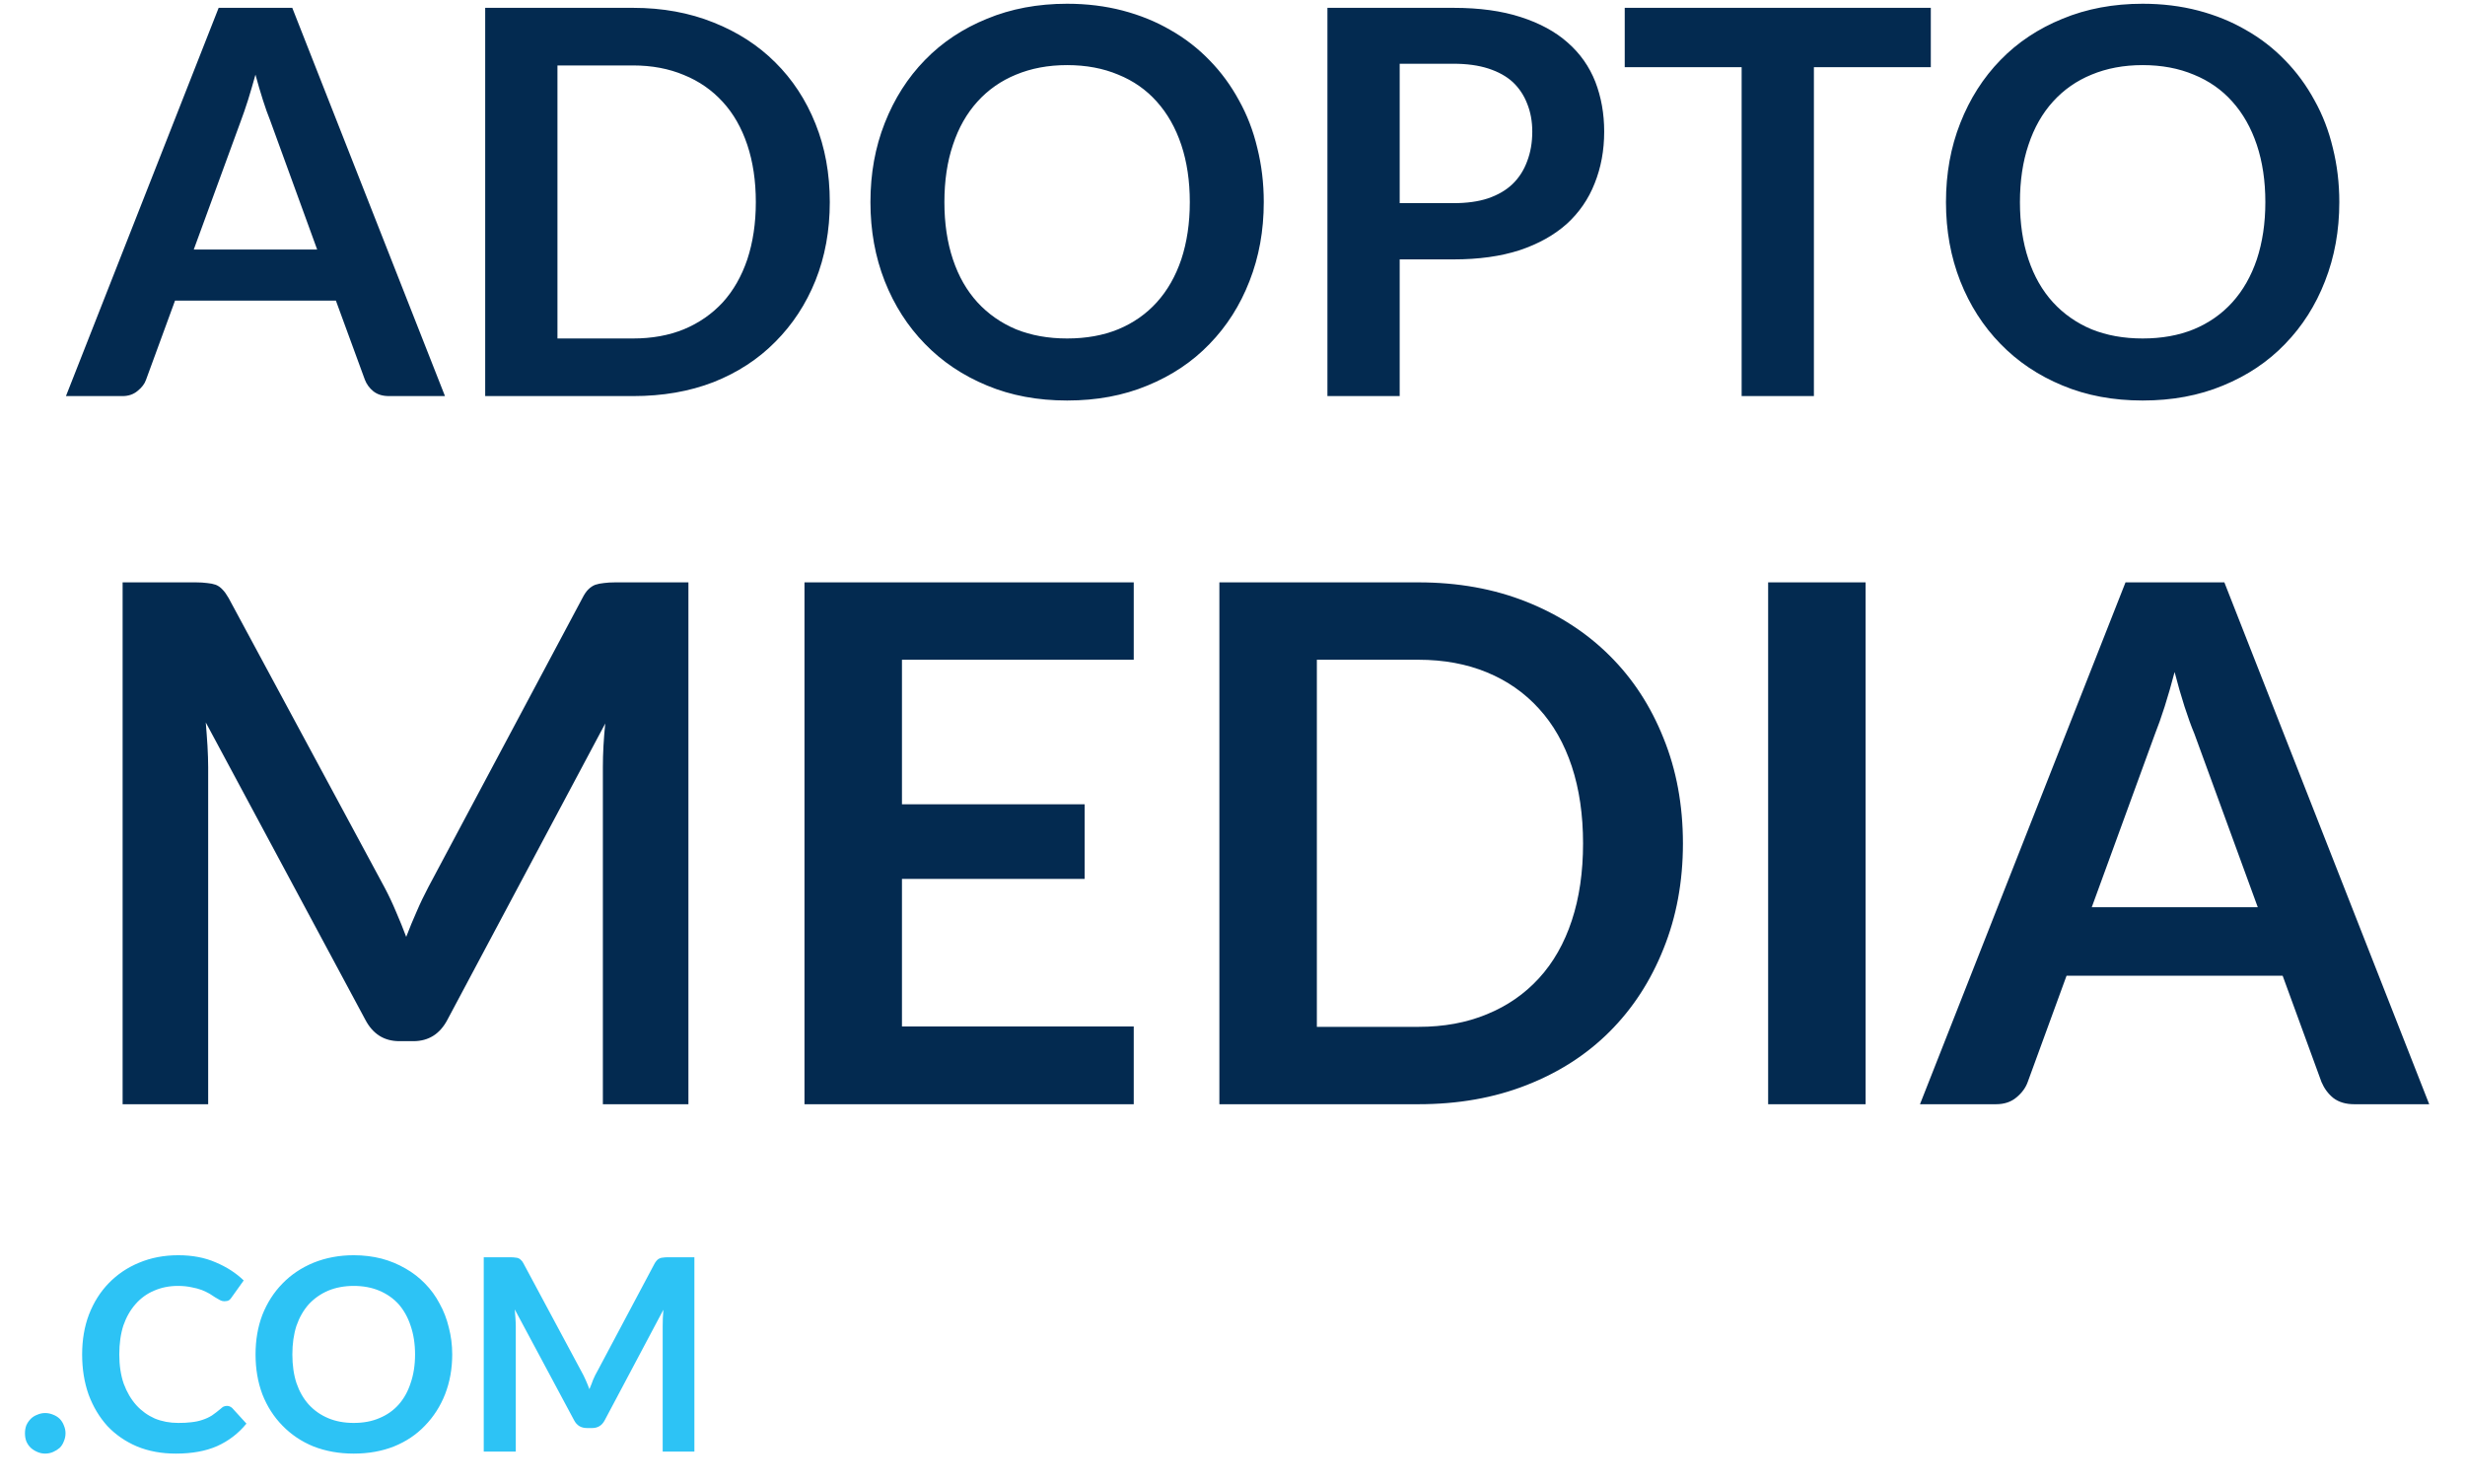
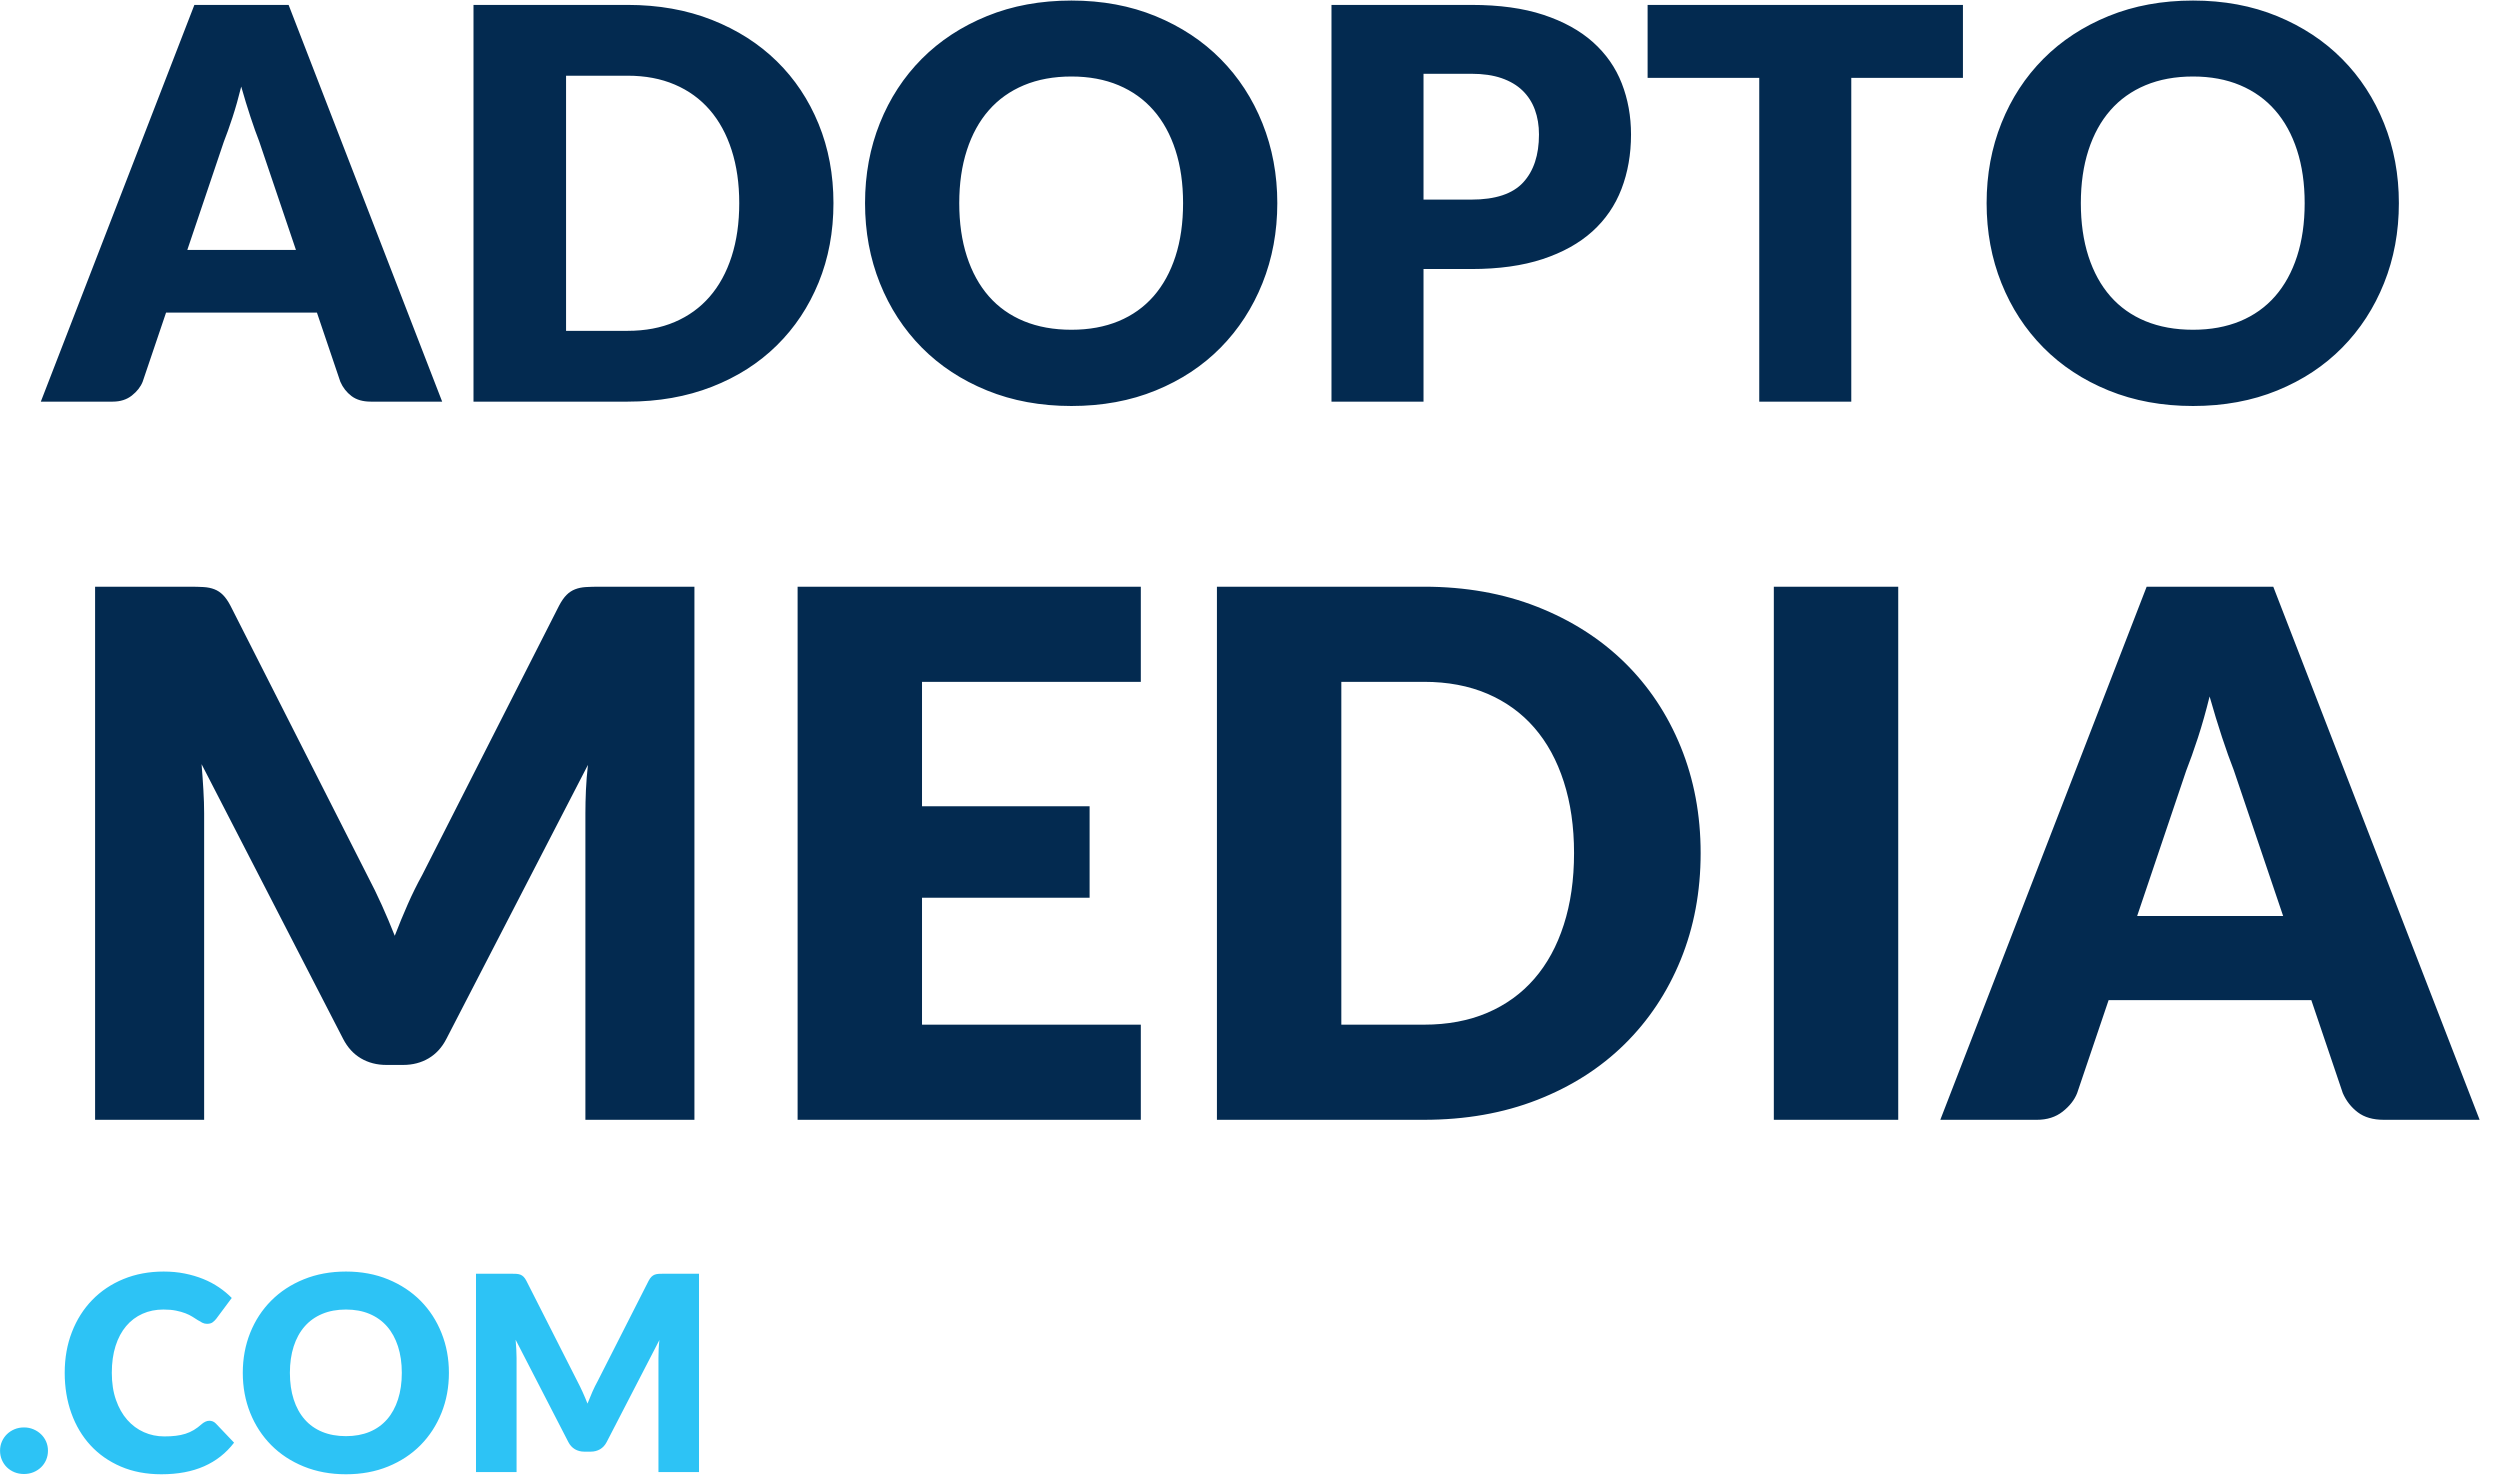
- <svg xmlns="http://www.w3.org/2000/svg" width="113px" height="68px" viewBox="0 0 113 68" version="1.1">
-   <g id="Page-1" stroke="none" stroke-width="1" fill="none" fill-rule="evenodd" font-family="Lato-Black, Lato" font-weight="700">
-     <g id="Adoptomedia-home" transform="translate(-34, -42)">
+ <svg xmlns="http://www.w3.org/2000/svg" width="113px" height="67px" viewBox="0 0 113 67" version="1.1">
+   <g id="Page-1" stroke="none" stroke-width="1" fill="none" fill-rule="evenodd">
+     <g id="Adoptomedia-home" transform="translate(-35, -42)" fill-rule="nonzero">
      <g id="Logo" transform="translate(34, 36)">
-         <text id="ADOPTO" font-size="24.615" fill="#032A50">
-           <tspan x="3.165" y="24.154">ADOPTO</tspan>
-         </text>
-         <text id="MEDIA" font-size="33.077" fill="#032A50">
-           <tspan x="2.966" y="56.615">MEDIA</tspan>
-         </text>
-         <text id=".COM" font-size="12.308" fill="#2DC3F5">
-           <tspan x="0.614" y="72.538">.COM</tspan>
-         </text>
+         <path d="M14.377,17.298 L12.715,12.388 C12.592,12.076 12.461,11.709 12.322,11.286 C12.182,10.864 12.043,10.406 11.903,9.914 C11.78,10.414 11.649,10.878 11.509,11.305 C11.37,11.731 11.238,12.101 11.115,12.412 L9.466,17.298 L14.377,17.298 Z M20.986,24.154 L17.762,24.154 C17.401,24.154 17.109,24.07 16.888,23.902 C16.666,23.733 16.498,23.518 16.383,23.255 L15.325,20.129 L8.506,20.129 L7.448,23.255 C7.357,23.485 7.195,23.692 6.962,23.877 C6.728,24.062 6.438,24.154 6.094,24.154 L2.845,24.154 L9.786,6.222 L14.045,6.222 L20.986,24.154 Z M38.672,15.182 C38.672,16.478 38.449,17.674 38.002,18.769 C37.554,19.865 36.925,20.812 36.112,21.612 C35.3,22.412 34.322,23.036 33.177,23.483 C32.032,23.93 30.763,24.154 29.368,24.154 L22.402,24.154 L22.402,6.222 L29.368,6.222 C30.763,6.222 32.032,6.447 33.177,6.898 C34.322,7.35 35.3,7.973 36.112,8.769 C36.925,9.565 37.554,10.511 38.002,11.606 C38.449,12.702 38.672,13.893 38.672,15.182 Z M34.414,15.182 C34.414,14.295 34.299,13.495 34.069,12.782 C33.839,12.068 33.509,11.463 33.078,10.966 C32.648,10.47 32.121,10.088 31.497,9.822 C30.873,9.555 30.164,9.422 29.368,9.422 L26.586,9.422 L26.586,20.954 L29.368,20.954 C30.164,20.954 30.873,20.821 31.497,20.554 C32.121,20.287 32.648,19.906 33.078,19.409 C33.509,18.913 33.839,18.308 34.069,17.594 C34.299,16.88 34.414,16.076 34.414,15.182 Z M58.734,15.182 C58.734,16.478 58.51,17.684 58.063,18.8 C57.616,19.916 56.986,20.886 56.174,21.711 C55.362,22.535 54.383,23.182 53.238,23.649 C52.094,24.117 50.824,24.351 49.429,24.351 C48.034,24.351 46.763,24.117 45.614,23.649 C44.465,23.182 43.483,22.535 42.666,21.711 C41.85,20.886 41.218,19.916 40.771,18.8 C40.324,17.684 40.1,16.478 40.1,15.182 C40.1,13.885 40.324,12.679 40.771,11.563 C41.218,10.447 41.85,9.479 42.666,8.658 C43.483,7.838 44.465,7.194 45.614,6.726 C46.763,6.258 48.034,6.025 49.429,6.025 C50.824,6.025 52.094,6.261 53.238,6.732 C54.383,7.204 55.362,7.85 56.174,8.671 C56.986,9.491 57.616,10.459 58.063,11.575 C58.51,12.691 58.734,13.893 58.734,15.182 Z M54.475,15.182 C54.475,14.295 54.361,13.497 54.131,12.788 C53.901,12.078 53.571,11.477 53.14,10.985 C52.709,10.492 52.182,10.115 51.558,9.852 C50.935,9.59 50.225,9.458 49.429,9.458 C48.625,9.458 47.909,9.59 47.282,9.852 C46.654,10.115 46.125,10.492 45.694,10.985 C45.263,11.477 44.933,12.078 44.703,12.788 C44.473,13.497 44.358,14.295 44.358,15.182 C44.358,16.076 44.473,16.878 44.703,17.588 C44.933,18.297 45.263,18.898 45.694,19.391 C46.125,19.883 46.654,20.258 47.282,20.517 C47.909,20.775 48.625,20.905 49.429,20.905 C50.225,20.905 50.935,20.775 51.558,20.517 C52.182,20.258 52.709,19.883 53.14,19.391 C53.571,18.898 53.901,18.297 54.131,17.588 C54.361,16.878 54.475,16.076 54.475,15.182 Z M67.509,15.022 C68.592,15.022 69.372,14.763 69.848,14.246 C70.324,13.729 70.562,13.007 70.562,12.08 C70.562,11.67 70.5,11.296 70.377,10.96 C70.254,10.624 70.067,10.334 69.817,10.092 C69.567,9.85 69.251,9.664 68.869,9.532 C68.488,9.401 68.034,9.335 67.509,9.335 L65.343,9.335 L65.343,15.022 L67.509,15.022 Z M67.509,6.222 C68.773,6.222 69.858,6.371 70.765,6.671 C71.671,6.97 72.418,7.383 73.005,7.908 C73.591,8.433 74.024,9.052 74.303,9.766 C74.582,10.48 74.722,11.251 74.722,12.08 C74.722,12.974 74.578,13.795 74.291,14.542 C74.004,15.288 73.565,15.928 72.974,16.462 C72.383,16.995 71.634,17.411 70.728,17.711 C69.821,18.01 68.748,18.16 67.509,18.16 L65.343,18.16 L65.343,24.154 L61.183,24.154 L61.183,6.222 L67.509,6.222 Z M89.725,9.52 L84.678,9.52 L84.678,24.154 L80.518,24.154 L80.518,9.52 L75.472,9.52 L75.472,6.222 L89.725,6.222 L89.725,9.52 Z M109.429,15.182 C109.429,16.478 109.206,17.684 108.758,18.8 C108.311,19.916 107.682,20.886 106.869,21.711 C106.057,22.535 105.078,23.182 103.934,23.649 C102.789,24.117 101.519,24.351 100.125,24.351 C98.73,24.351 97.458,24.117 96.309,23.649 C95.161,23.182 94.178,22.535 93.362,21.711 C92.545,20.886 91.913,19.916 91.466,18.8 C91.019,17.684 90.795,16.478 90.795,15.182 C90.795,13.885 91.019,12.679 91.466,11.563 C91.913,10.447 92.545,9.479 93.362,8.658 C94.178,7.838 95.161,7.194 96.309,6.726 C97.458,6.258 98.73,6.025 100.125,6.025 C101.519,6.025 102.789,6.261 103.934,6.732 C105.078,7.204 106.057,7.85 106.869,8.671 C107.682,9.491 108.311,10.459 108.758,11.575 C109.206,12.691 109.429,13.893 109.429,15.182 Z M105.171,15.182 C105.171,14.295 105.056,13.497 104.826,12.788 C104.596,12.078 104.266,11.477 103.835,10.985 C103.405,10.492 102.877,10.115 102.254,9.852 C101.63,9.59 100.921,9.458 100.125,9.458 C99.321,9.458 98.605,9.59 97.977,9.852 C97.349,10.115 96.82,10.492 96.389,10.985 C95.958,11.477 95.628,12.078 95.398,12.788 C95.169,13.497 95.054,14.295 95.054,15.182 C95.054,16.076 95.169,16.878 95.398,17.588 C95.628,18.297 95.958,18.898 96.389,19.391 C96.82,19.883 97.349,20.258 97.977,20.517 C98.605,20.775 99.321,20.905 100.125,20.905 C100.921,20.905 101.63,20.775 102.254,20.517 C102.877,20.258 103.405,19.883 103.835,19.391 C104.266,18.898 104.596,18.297 104.826,17.588 C105.056,16.878 105.171,16.076 105.171,15.182 Z" id="ADOPTO" fill="#032A50" />
+         <path d="M32.388,32.519 L32.388,56.615 L27.46,56.615 L27.46,42.756 C27.46,42.436 27.468,42.089 27.484,41.714 C27.501,41.339 27.531,40.959 27.575,40.573 L21.175,52.96 C20.977,53.346 20.709,53.638 20.373,53.837 C20.037,54.035 19.653,54.135 19.223,54.135 L18.463,54.135 C18.033,54.135 17.65,54.035 17.313,53.837 C16.977,53.638 16.71,53.346 16.511,52.96 L10.111,40.54 C10.144,40.937 10.171,41.326 10.193,41.706 C10.216,42.086 10.227,42.436 10.227,42.756 L10.227,56.615 L5.298,56.615 L5.298,32.519 L9.565,32.519 C9.808,32.519 10.02,32.524 10.202,32.535 C10.384,32.546 10.546,32.579 10.69,32.635 C10.833,32.69 10.962,32.775 11.078,32.891 C11.194,33.007 11.307,33.169 11.417,33.379 L17.619,45.601 C17.84,46.02 18.052,46.455 18.256,46.907 C18.46,47.359 18.656,47.822 18.843,48.297 C19.031,47.811 19.226,47.337 19.43,46.874 C19.634,46.411 19.852,45.97 20.083,45.551 L26.269,33.379 C26.379,33.169 26.492,33.007 26.608,32.891 C26.724,32.775 26.853,32.69 26.997,32.635 C27.14,32.579 27.302,32.546 27.484,32.535 C27.666,32.524 27.879,32.519 28.121,32.519 L32.388,32.519 Z M42.675,36.819 L42.675,42.442 L50.25,42.442 L50.25,46.577 L42.675,46.577 L42.675,52.315 L52.565,52.315 L52.565,56.615 L37.052,56.615 L37.052,32.519 L52.565,32.519 L52.565,36.819 L42.675,36.819 Z M77.869,44.559 C77.869,46.301 77.568,47.908 76.968,49.38 C76.367,50.852 75.52,52.125 74.429,53.2 C73.337,54.275 72.023,55.113 70.484,55.714 C68.946,56.315 67.24,56.615 65.366,56.615 L56.005,56.615 L56.005,32.519 L65.366,32.519 C67.24,32.519 68.946,32.822 70.484,33.428 C72.023,34.035 73.337,34.873 74.429,35.942 C75.52,37.012 76.367,38.282 76.968,39.754 C77.568,41.226 77.869,42.828 77.869,44.559 Z M72.147,44.559 C72.147,43.368 71.992,42.293 71.683,41.334 C71.375,40.375 70.931,39.561 70.352,38.894 C69.773,38.227 69.065,37.715 68.227,37.356 C67.389,36.998 66.435,36.819 65.366,36.819 L61.628,36.819 L61.628,52.315 L65.366,52.315 C66.435,52.315 67.389,52.136 68.227,51.778 C69.065,51.42 69.773,50.907 70.352,50.24 C70.931,49.573 71.375,48.76 71.683,47.8 C71.992,46.841 72.147,45.761 72.147,44.559 Z M86.8,56.615 L81.177,56.615 L81.177,32.519 L86.8,32.519 L86.8,56.615 Z M104.198,47.403 L101.965,40.805 C101.8,40.386 101.624,39.892 101.436,39.324 C101.249,38.757 101.061,38.142 100.874,37.48 C100.708,38.153 100.532,38.776 100.345,39.349 C100.157,39.923 99.981,40.419 99.815,40.838 L97.599,47.403 L104.198,47.403 Z M113.079,56.615 L108.746,56.615 C108.261,56.615 107.87,56.502 107.572,56.276 C107.274,56.05 107.048,55.761 106.894,55.408 L105.472,51.207 L96.309,51.207 L94.887,55.408 C94.766,55.717 94.548,55.995 94.234,56.243 C93.919,56.491 93.531,56.615 93.068,56.615 L88.702,56.615 L98.029,32.519 L103.752,32.519 L113.079,56.615 Z" id="MEDIA" fill="#032A50" />
+         <path d="M1.002,71.572 C1.002,71.425 1.029,71.287 1.085,71.16 C1.14,71.033 1.216,70.922 1.312,70.828 C1.409,70.733 1.523,70.658 1.654,70.603 C1.785,70.548 1.929,70.52 2.085,70.52 C2.236,70.52 2.378,70.548 2.509,70.603 C2.641,70.658 2.755,70.733 2.854,70.828 C2.952,70.922 3.029,71.033 3.085,71.16 C3.14,71.287 3.168,71.425 3.168,71.572 C3.168,71.72 3.14,71.858 3.085,71.988 C3.029,72.117 2.952,72.229 2.854,72.323 C2.755,72.417 2.641,72.491 2.509,72.545 C2.378,72.598 2.236,72.625 2.085,72.625 C1.929,72.625 1.785,72.598 1.654,72.545 C1.523,72.491 1.409,72.417 1.312,72.323 C1.216,72.229 1.14,72.117 1.085,71.988 C1.029,71.858 1.002,71.72 1.002,71.572 Z M10.466,70.218 C10.515,70.218 10.565,70.228 10.614,70.246 C10.663,70.265 10.71,70.296 10.755,70.342 L11.58,71.209 C11.219,71.681 10.767,72.037 10.223,72.277 C9.679,72.517 9.036,72.637 8.294,72.637 C7.613,72.637 7.003,72.521 6.463,72.289 C5.924,72.057 5.466,71.737 5.091,71.329 C4.715,70.921 4.427,70.437 4.226,69.877 C4.025,69.317 3.925,68.709 3.925,68.052 C3.925,67.384 4.033,66.769 4.251,66.209 C4.468,65.649 4.774,65.166 5.168,64.76 C5.562,64.354 6.033,64.038 6.583,63.812 C7.133,63.587 7.738,63.474 8.398,63.474 C8.735,63.474 9.052,63.504 9.349,63.563 C9.647,63.623 9.925,63.705 10.183,63.809 C10.442,63.914 10.679,64.04 10.897,64.188 C11.114,64.335 11.307,64.495 11.475,64.668 L10.774,65.609 C10.729,65.667 10.675,65.719 10.614,65.766 C10.552,65.813 10.466,65.837 10.355,65.837 C10.282,65.837 10.212,65.821 10.146,65.788 C10.081,65.755 10.011,65.715 9.937,65.668 C9.863,65.621 9.782,65.569 9.694,65.514 C9.606,65.458 9.501,65.407 9.38,65.36 C9.259,65.313 9.117,65.273 8.955,65.24 C8.793,65.207 8.604,65.191 8.386,65.191 C8.042,65.191 7.727,65.254 7.442,65.382 C7.156,65.509 6.91,65.694 6.703,65.938 C6.496,66.183 6.336,66.482 6.223,66.837 C6.11,67.192 6.054,67.597 6.054,68.052 C6.054,68.512 6.116,68.92 6.242,69.277 C6.367,69.634 6.537,69.934 6.752,70.178 C6.968,70.423 7.219,70.608 7.506,70.735 C7.793,70.863 8.101,70.926 8.429,70.926 C8.618,70.926 8.79,70.917 8.946,70.898 C9.102,70.88 9.248,70.849 9.383,70.806 C9.518,70.763 9.646,70.706 9.765,70.634 C9.884,70.562 10.005,70.471 10.128,70.36 C10.177,70.319 10.23,70.285 10.288,70.258 C10.345,70.232 10.405,70.218 10.466,70.218 Z M21.291,68.052 C21.291,68.701 21.179,69.304 20.955,69.862 C20.732,70.419 20.417,70.905 20.011,71.317 C19.605,71.729 19.115,72.052 18.543,72.286 C17.971,72.52 17.336,72.637 16.638,72.637 C15.941,72.637 15.305,72.52 14.731,72.286 C14.156,72.052 13.665,71.729 13.257,71.317 C12.849,70.905 12.533,70.419 12.309,69.862 C12.086,69.304 11.974,68.701 11.974,68.052 C11.974,67.404 12.086,66.801 12.309,66.243 C12.533,65.685 12.849,65.201 13.257,64.791 C13.665,64.381 14.156,64.058 14.731,63.825 C15.305,63.591 15.941,63.474 16.638,63.474 C17.336,63.474 17.971,63.592 18.543,63.828 C19.115,64.064 19.605,64.387 20.011,64.797 C20.417,65.207 20.732,65.691 20.955,66.249 C21.179,66.807 21.291,67.408 21.291,68.052 Z M19.162,68.052 C19.162,67.609 19.104,67.21 18.989,66.855 C18.874,66.501 18.709,66.2 18.494,65.954 C18.278,65.708 18.015,65.519 17.703,65.388 C17.391,65.256 17.036,65.191 16.638,65.191 C16.236,65.191 15.878,65.256 15.565,65.388 C15.251,65.519 14.986,65.708 14.771,65.954 C14.555,66.2 14.39,66.501 14.275,66.855 C14.161,67.21 14.103,67.609 14.103,68.052 C14.103,68.499 14.161,68.901 14.275,69.255 C14.39,69.61 14.555,69.911 14.771,70.157 C14.986,70.403 15.251,70.591 15.565,70.72 C15.878,70.849 16.236,70.914 16.638,70.914 C17.036,70.914 17.391,70.849 17.703,70.72 C18.015,70.591 18.278,70.403 18.494,70.157 C18.709,69.911 18.874,69.61 18.989,69.255 C19.104,68.901 19.162,68.499 19.162,68.052 Z M32.595,63.572 L32.595,72.538 L30.762,72.538 L30.762,67.382 C30.762,67.263 30.765,67.133 30.771,66.994 C30.777,66.854 30.788,66.713 30.805,66.569 L28.423,71.178 C28.349,71.322 28.25,71.431 28.125,71.505 C27.999,71.578 27.857,71.615 27.697,71.615 L27.414,71.615 C27.254,71.615 27.111,71.578 26.986,71.505 C26.861,71.431 26.762,71.322 26.688,71.178 L24.306,66.557 C24.318,66.705 24.329,66.849 24.337,66.991 C24.345,67.132 24.349,67.263 24.349,67.382 L24.349,72.538 L22.515,72.538 L22.515,63.572 L24.103,63.572 C24.193,63.572 24.272,63.574 24.34,63.578 C24.408,63.583 24.468,63.595 24.522,63.615 C24.575,63.636 24.623,63.668 24.666,63.711 C24.709,63.754 24.751,63.814 24.792,63.892 L27.1,68.44 C27.182,68.596 27.261,68.758 27.337,68.926 C27.413,69.094 27.486,69.267 27.555,69.443 C27.625,69.263 27.698,69.086 27.774,68.914 C27.85,68.742 27.931,68.577 28.017,68.422 L30.318,63.892 C30.359,63.814 30.402,63.754 30.445,63.711 C30.488,63.668 30.536,63.636 30.589,63.615 C30.643,63.595 30.703,63.583 30.771,63.578 C30.838,63.574 30.917,63.572 31.008,63.572 L32.595,63.572 Z" id=".COM" fill="#2DC3F5" />
      </g>
    </g>
  </g>
</svg>
